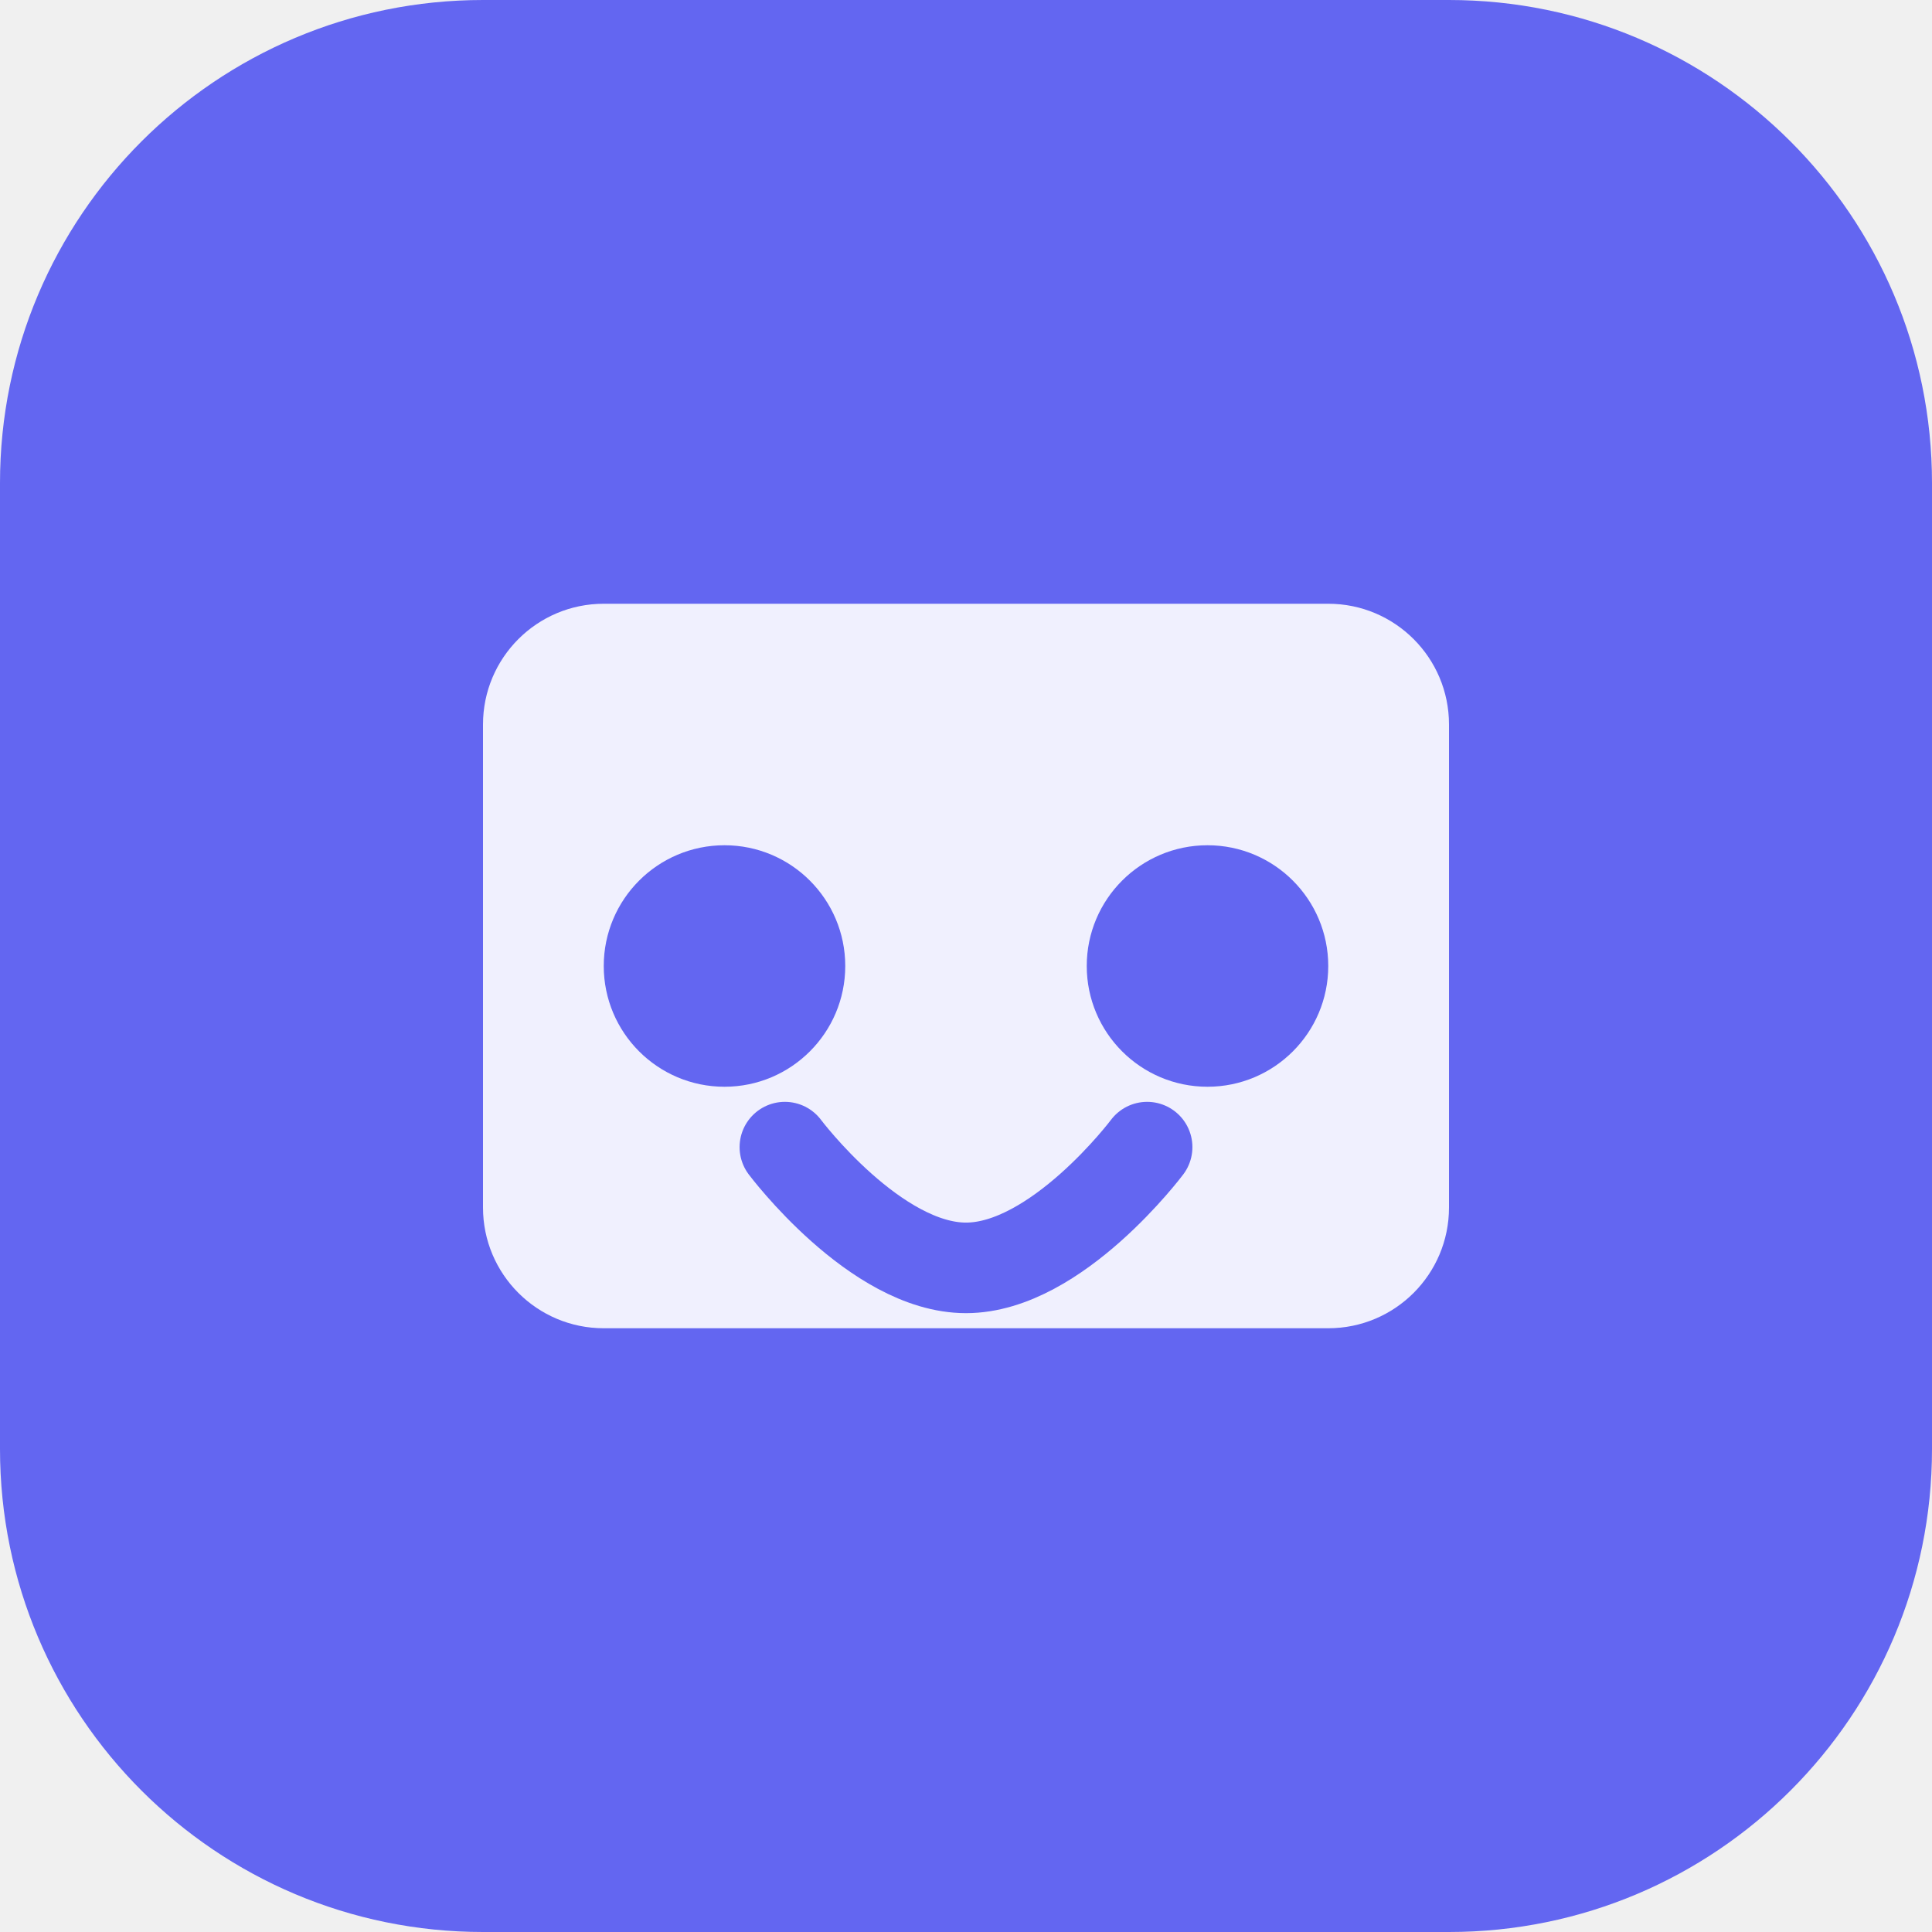
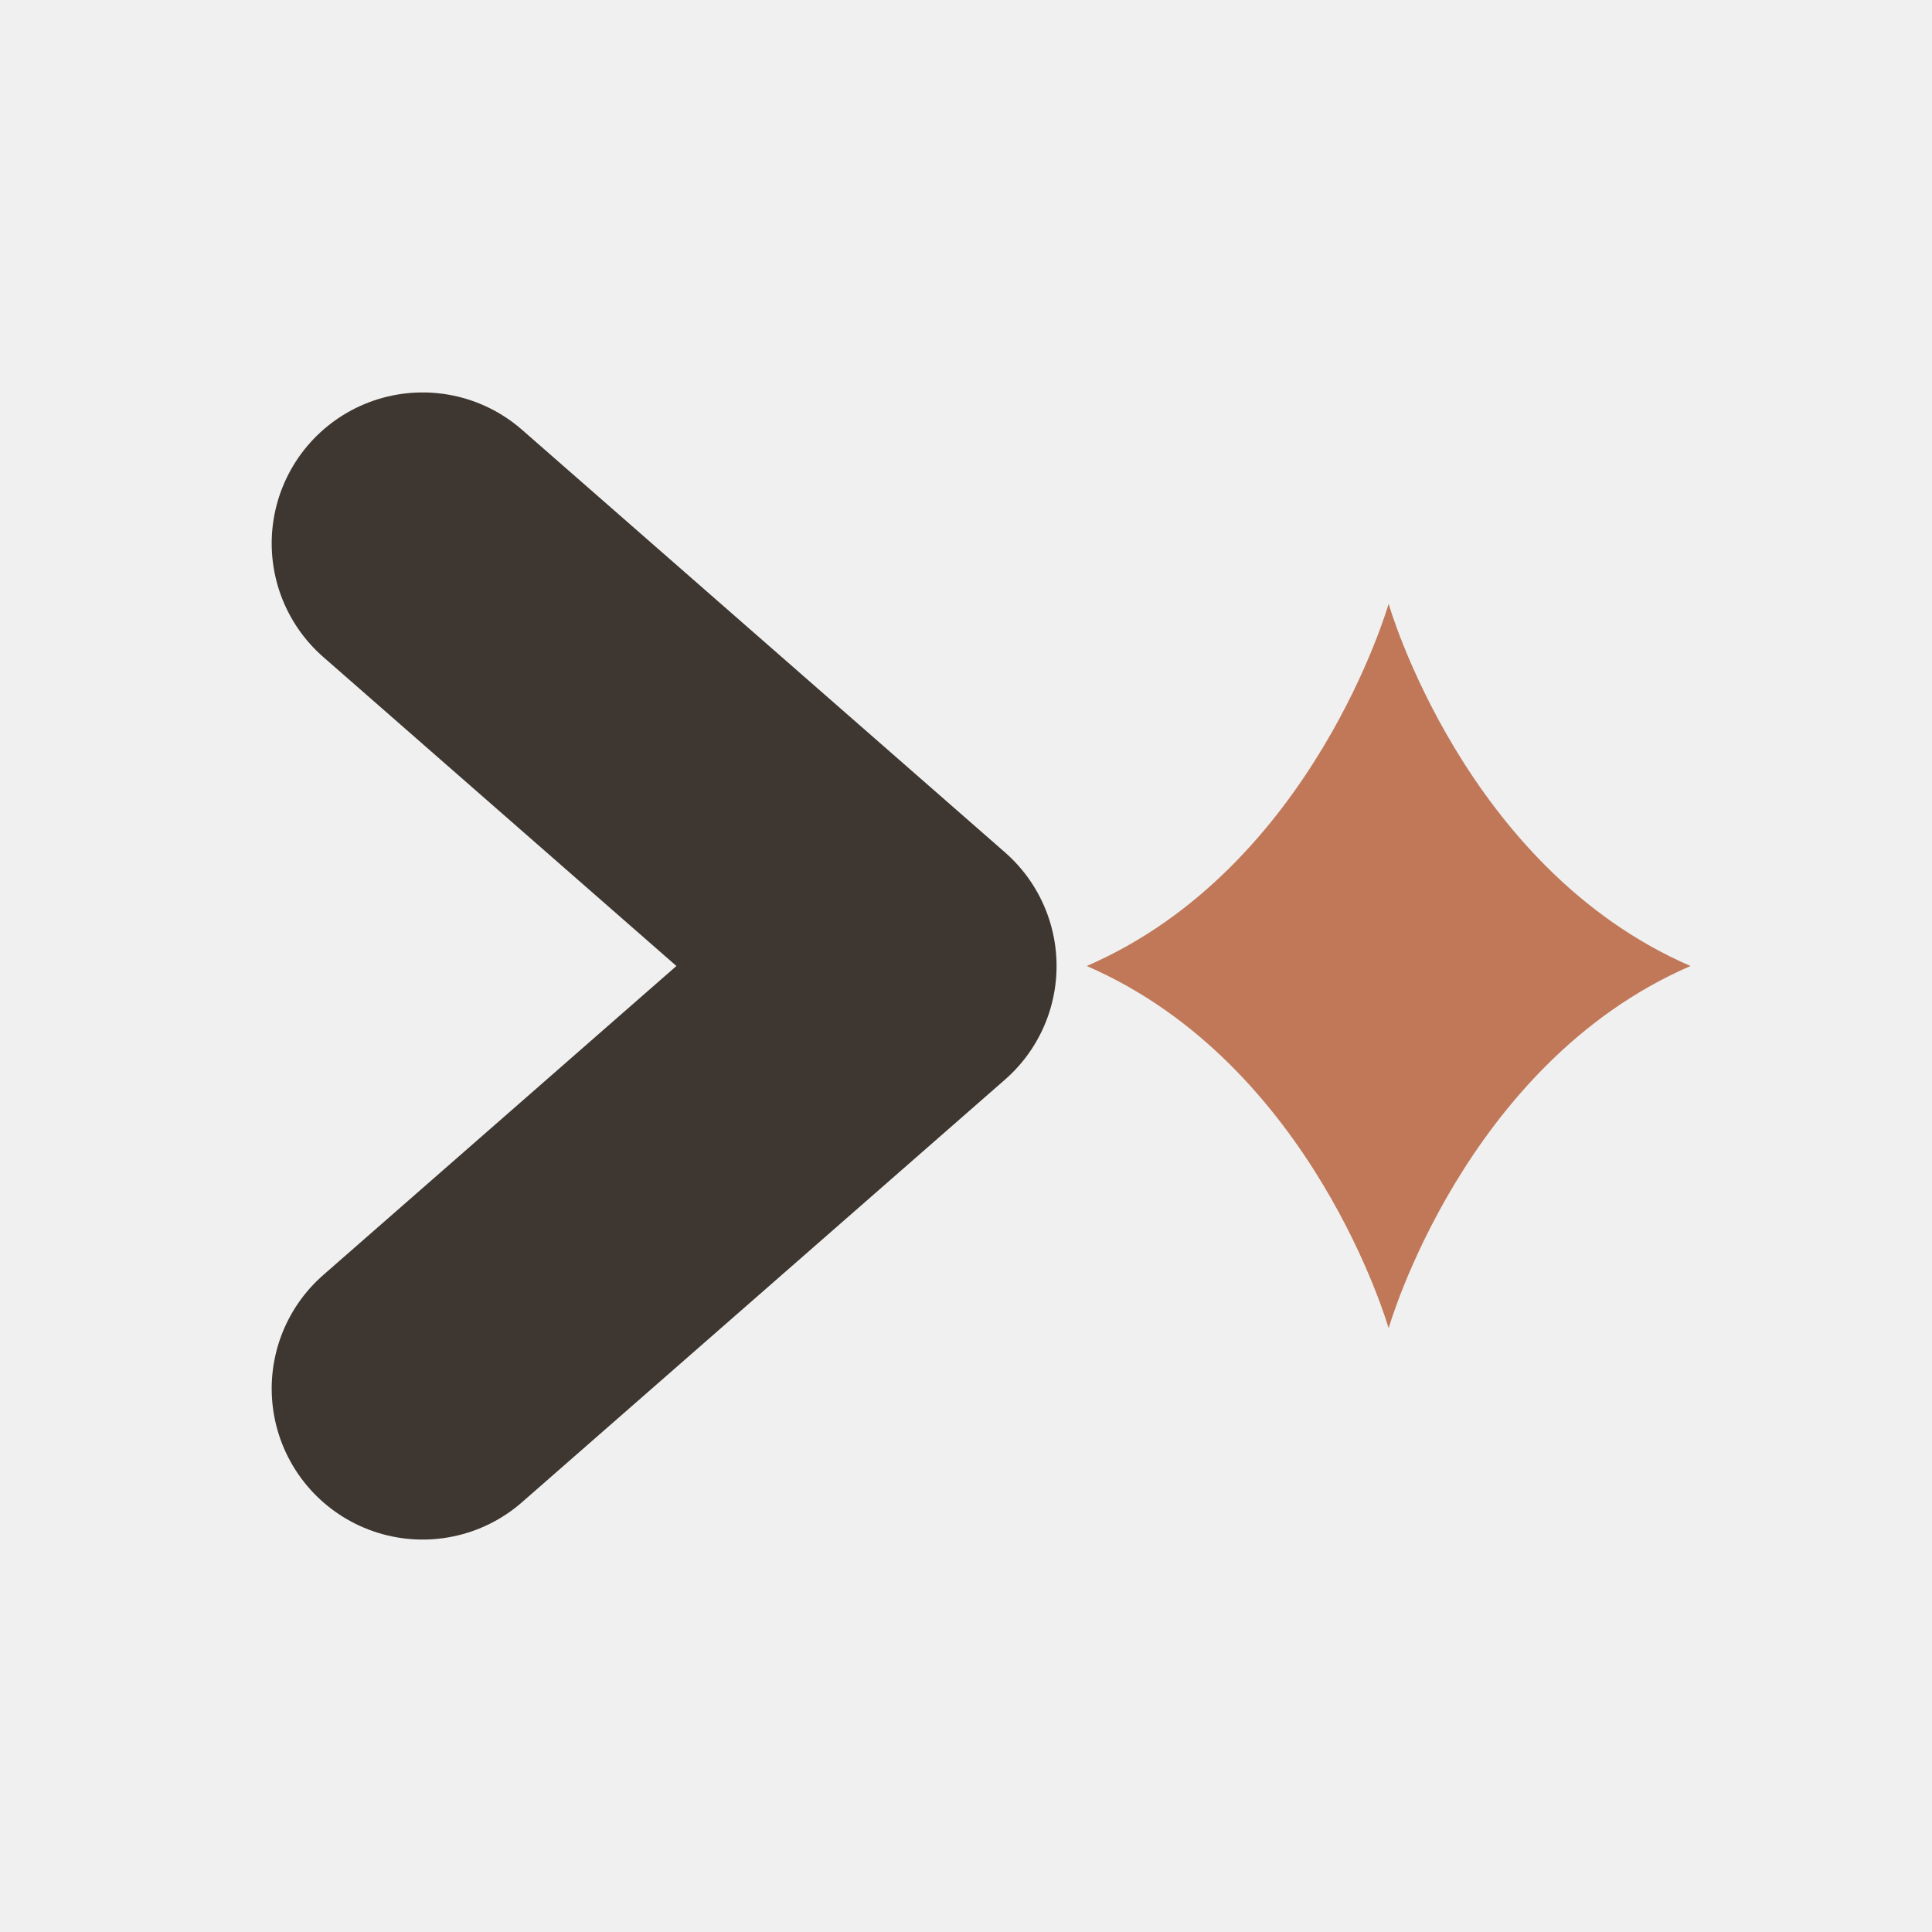
- <svg xmlns="http://www.w3.org/2000/svg" width="32" height="32" viewBox="0 0 32 32" fill="none">
-   <rect width="32" height="32" rx="8" fill="#6366F1" />
-   <path d="M8 12C8 10.895 8.895 10 10 10H22C23.105 10 24 10.895 24 12V20C24 21.105 23.105 22 22 22H10C8.895 22 8 21.105 8 20V12Z" fill="white" fill-opacity="0.9" />
-   <circle cx="12" cy="16" r="2" fill="#6366F1" />
-   <circle cx="20" cy="16" r="2" fill="#6366F1" />
-   <path d="M13 19C13 19 14.5 21 16 21C17.5 21 19 19 19 19" stroke="#6366F1" stroke-width="1.5" stroke-linecap="round" />
+ <svg xmlns="http://www.w3.org/2000/svg" width="512" height="512" viewBox="0 0 512 512" fill="none">
+   <path d="M112 144 L240 256 L112 368" stroke="#3E3630" stroke-width="80" stroke-linecap="round" stroke-linejoin="round" />
+   <path d="M368 160 C368 160 388 230 448 256 C388 282 368 352 368 352 C368 352 348 282 288 256 C348 230 368 160 368 160 Z" fill="#C07858" />
</svg>
